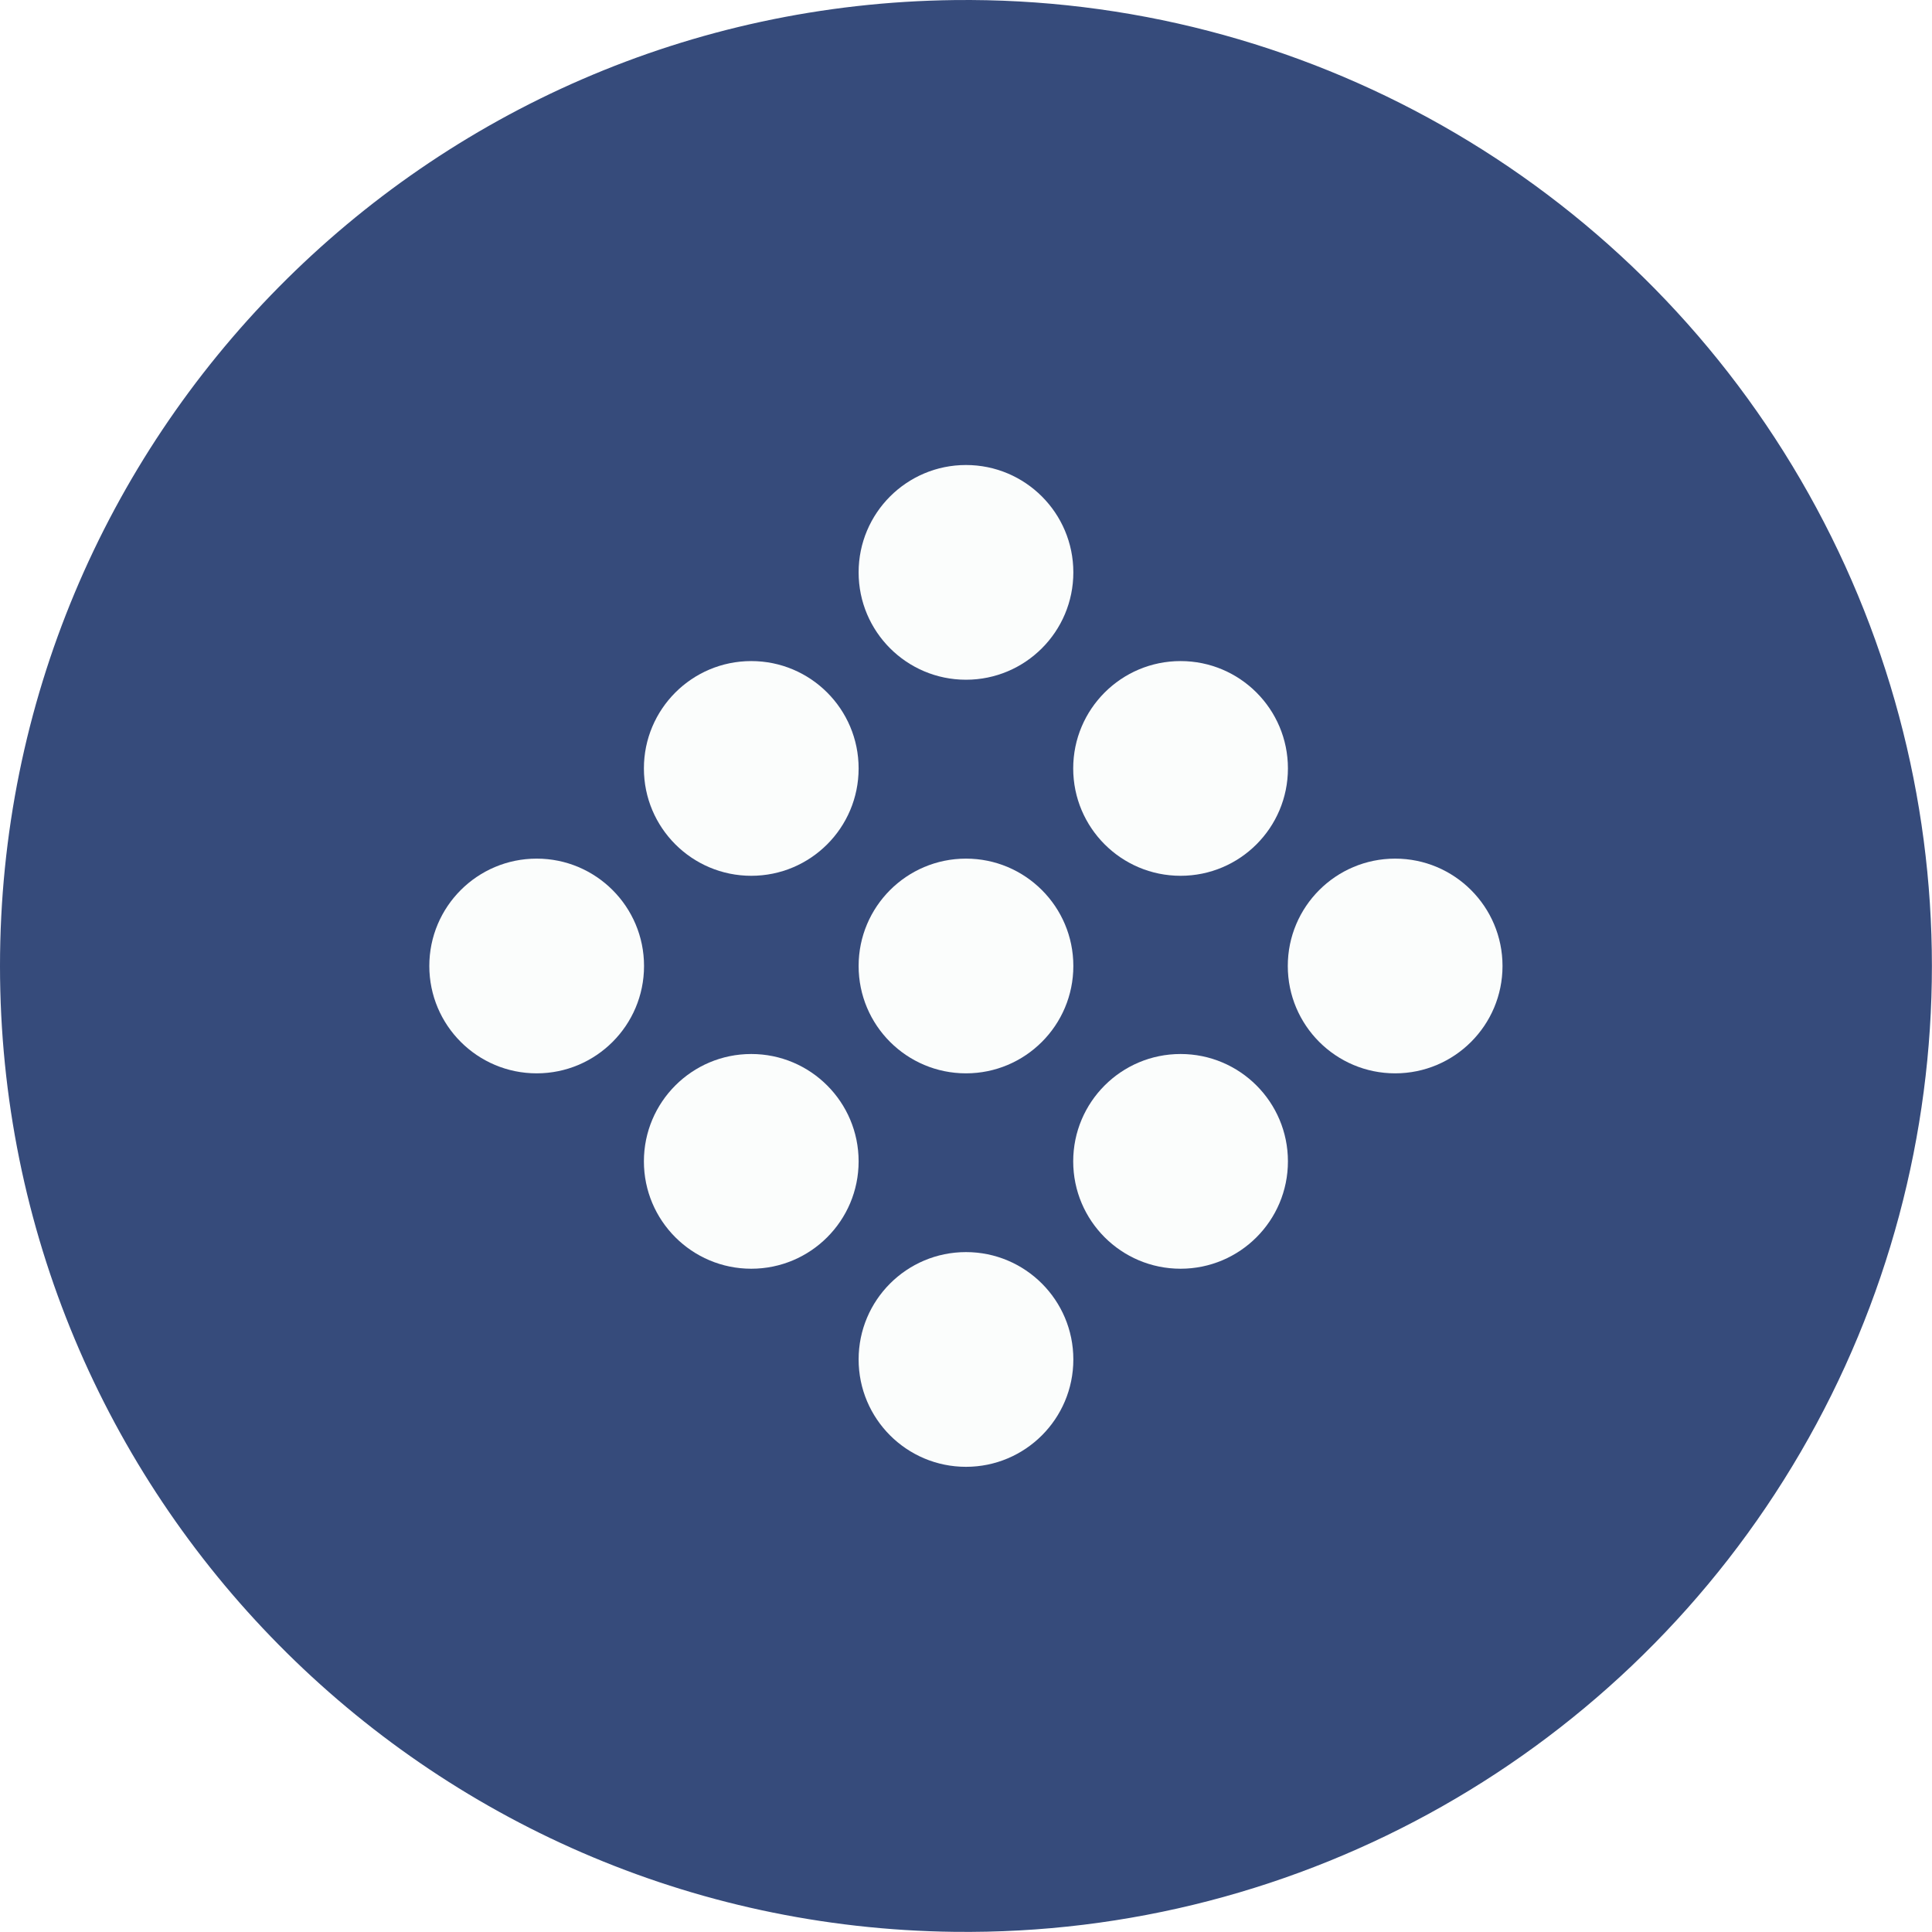
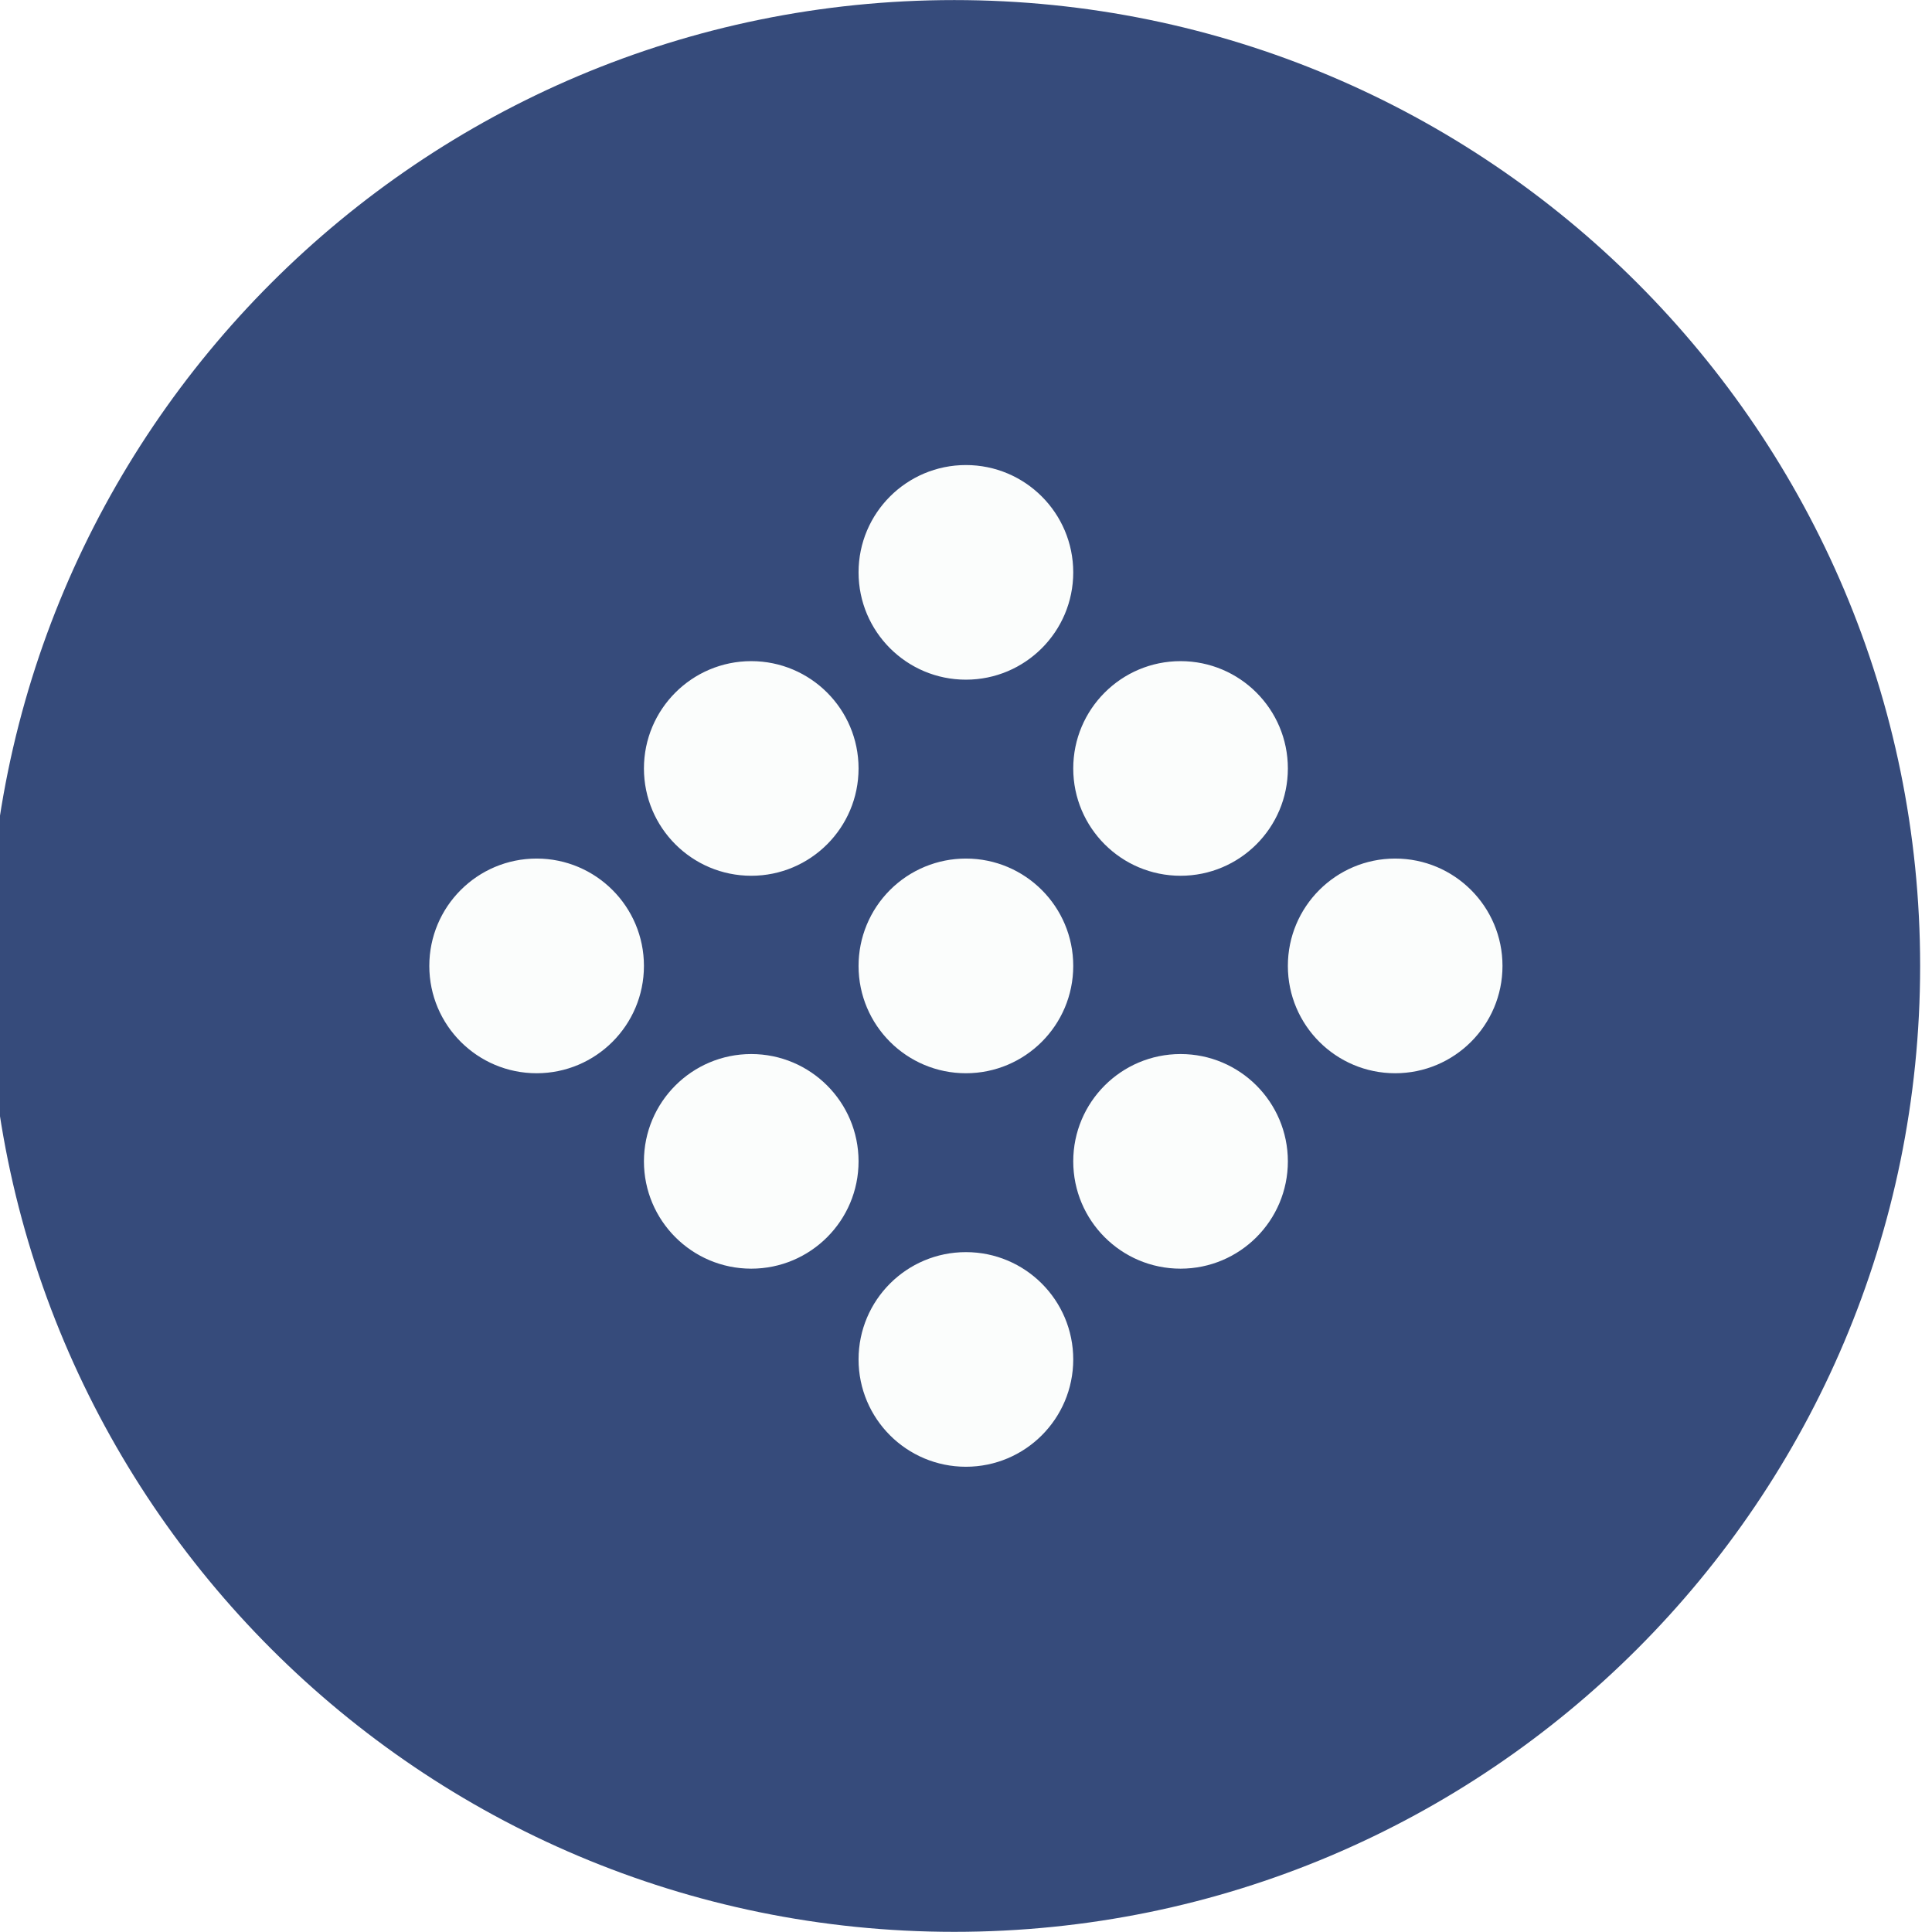
<svg xmlns="http://www.w3.org/2000/svg" width="32" height="32" version="1.1" viewBox="0 0 8.467 8.467" id="svg371">
  <defs id="defs37">
    <style id="current-color-scheme" type="text/css">.ColorScheme-Text { color:#565656; } .ColorScheme-Highlight { color:#5294e2; }</style>
    <style type="text/css" id="style13">.ColorScheme-Text { color:#565656; } .ColorScheme-Highlight { color:#5294e2; }</style>
    <style type="text/css" id="style15">.ColorScheme-Text { color:#565656; } .ColorScheme-Highlight { color:#5294e2; }</style>
    <style type="text/css" id="style17">.ColorScheme-Text { color:#565656; } .ColorScheme-Highlight { color:#5294e2; }</style>
    <style type="text/css" id="style19">.ColorScheme-Text { color:#565656; } .ColorScheme-Highlight { color:#5294e2; }</style>
    <style type="text/css" id="style21">.ColorScheme-Text { color:#565656; } .ColorScheme-Highlight { color:#5294e2; }</style>
    <style type="text/css" id="style23">.ColorScheme-Text { color:#565656; } .ColorScheme-Highlight { color:#5294e2; }</style>
    <style type="text/css" id="style25">.ColorScheme-Text { color:#565656; } .ColorScheme-Highlight { color:#5294e2; }</style>
    <style type="text/css" id="style27">.ColorScheme-Text { color:#565656; } .ColorScheme-Highlight { color:#5294e2; }</style>
    <style type="text/css" id="style29" />
    <style type="text/css" id="style31" />
    <style type="text/css" id="style33">.ColorScheme-Text { color:#565656; } .ColorScheme-Highlight { color:#5294e2; }</style>
    <style type="text/css" id="style35">.ColorScheme-Text { color:#565656; } .ColorScheme-Highlight { color:#5294e2; }</style>
  </defs>
-   <g id="siduction" transform="matrix(0.59258,0,0,0.59258,-0.7839533,-0.783953)">
-     <g transform="matrix(1.0385,0,0,1.0385,-0.41232,-0.32567)" id="g176" style="stroke-width:1.565">
-       <path d="m 8.467,1.588 a 6.879,6.879 0 1 1 0,13.757 6.879,6.879 0 0 1 0,-13.757 z" id="path174" style="fill:#364b7b;stroke-width:1.565" />
-     </g>
-     <g id="g196" style="fill:#fbfdfc;fill-rule:evenodd;stroke-width:1.688">
-       <circle cx="8.467" cy="5.556" r="0.794" style="paint-order:fill markers stroke" id="circle178" />
-       <circle cx="8.467" cy="8.467" r="0.794" style="paint-order:fill markers stroke" id="circle180" />
-       <circle cx="8.467" cy="11.377" r="0.794" style="paint-order:fill markers stroke" id="circle182" />
-       <circle cx="5.292" cy="8.467" r="0.794" style="paint-order:fill markers stroke" id="circle184" />
-       <circle cx="11.641" cy="8.467" r="0.794" style="paint-order:fill markers stroke" id="circle186" />
-       <circle cx="6.879" cy="7.006" r="0.794" style="paint-order:fill markers stroke" id="circle188" />
-       <circle cx="6.879" cy="9.912" r="0.794" style="paint-order:fill markers stroke" id="circle190" />
-       <circle cx="10.054" cy="7.006" r="0.794" style="paint-order:fill markers stroke" id="circle192" />
-       <circle cx="10.054" cy="9.912" r="0.794" style="paint-order:fill markers stroke" id="circle194" />
-     </g>
+   <g id="g881">
+     <path d="m 4.182,3.0769604e-4 a 4.233,4.233 0 1 1 0,8.466 4.233,4.233 0 0 1 0,-8.466 z" id="path174" style="fill:#364b7b;stroke-width:0.963" />
+     <path id="circle178" style="fill:#fbfdfc;fill-rule:evenodd;stroke-width:3.779;paint-order:fill markers stroke" d="M 16 7.703 A 1.778 1.778 0 0 0 14.221 9.48 A 1.778 1.778 0 0 0 16 11.258 A 1.778 1.778 0 0 0 17.777 9.48 A 1.778 1.778 0 0 0 16 7.703 z M 12.443 10.951 A 1.778 1.778 0 0 0 10.666 12.729 A 1.778 1.778 0 0 0 12.443 14.506 A 1.778 1.778 0 0 0 14.221 12.729 A 1.778 1.778 0 0 0 12.443 10.951 z M 19.555 10.951 A 1.778 1.778 0 0 0 17.777 12.729 A 1.778 1.778 0 0 0 19.555 14.506 A 1.778 1.778 0 0 0 21.332 12.729 A 1.778 1.778 0 0 0 19.555 10.951 z M 8.889 14.221 A 1.778 1.778 0 0 0 7.111 16 A 1.778 1.778 0 0 0 8.889 17.777 A 1.778 1.778 0 0 0 10.666 16 A 1.778 1.778 0 0 0 8.889 14.221 z M 16 14.221 A 1.778 1.778 0 0 0 14.221 16 A 1.778 1.778 0 0 0 16 17.777 A 1.778 1.778 0 0 0 17.777 16 A 1.778 1.778 0 0 0 16 14.221 z M 23.109 14.221 A 1.778 1.778 0 0 0 21.332 16 A 1.778 1.778 0 0 0 23.109 17.777 A 1.778 1.778 0 0 0 24.887 16 A 1.778 1.778 0 0 0 23.109 14.221 z M 12.443 17.459 A 1.778 1.778 0 0 0 10.666 19.236 A 1.778 1.778 0 0 0 12.443 21.014 A 1.778 1.778 0 0 0 14.221 19.236 A 1.778 1.778 0 0 0 12.443 17.459 z M 19.555 17.459 A 1.778 1.778 0 0 0 17.777 19.236 A 1.778 1.778 0 0 0 19.555 21.014 A 1.778 1.778 0 0 0 21.332 19.236 A 1.778 1.778 0 0 0 19.555 17.459 z M 16 20.74 A 1.778 1.778 0 0 0 14.221 22.518 A 1.778 1.778 0 0 0 16 24.295 A 1.778 1.778 0 0 0 17.777 22.518 A 1.778 1.778 0 0 0 16 20.74 z " transform="scale(0.2645833)" />
  </g>
</svg>
